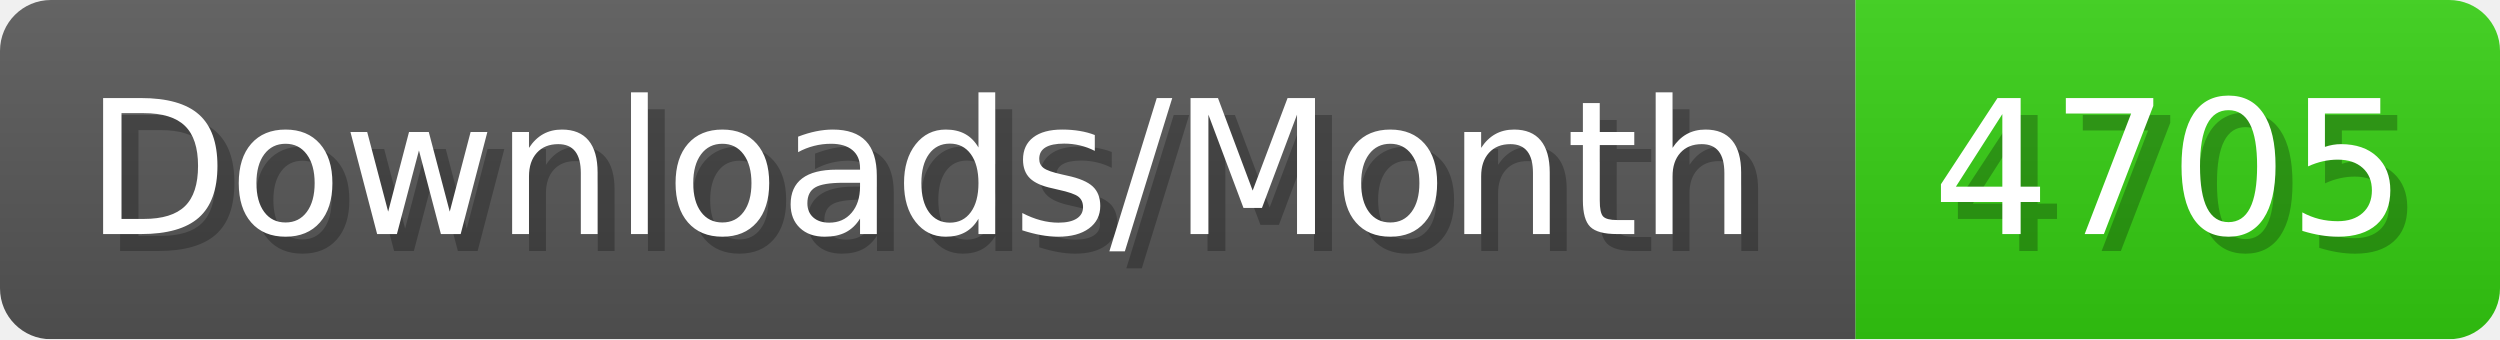
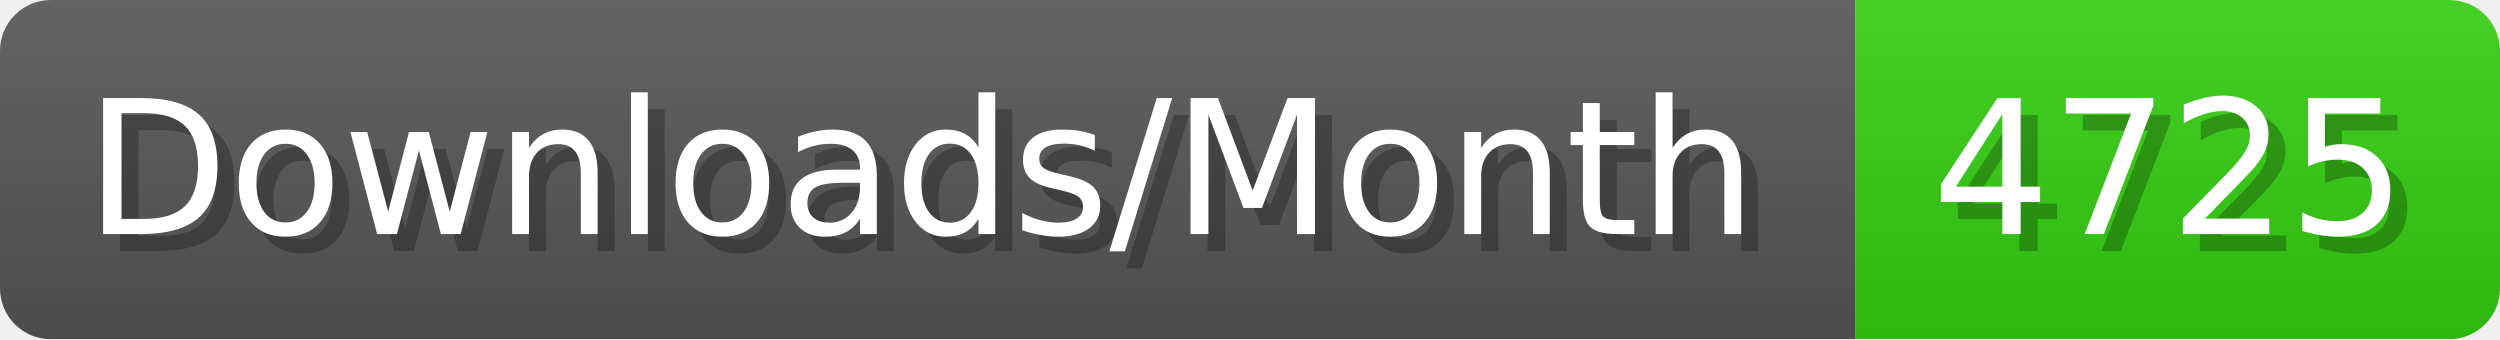
- <svg xmlns="http://www.w3.org/2000/svg" width="147.4" height="20" viewBox="0 0 1474 200" role="img" aria-label="Downloads/Month: 4705">
+ <svg xmlns="http://www.w3.org/2000/svg" width="147.4" height="20" viewBox="0 0 1474 200" role="img" aria-label="Downloads/Month: 4725">
  <linearGradient id="YlXUI" x2="0" y2="100%">
    <stop offset="0" stop-opacity=".1" stop-color="#EEE" />
    <stop offset="1" stop-opacity=".1" />
  </linearGradient>
  <mask id="JHhop">
    <rect width="1474" height="200" rx="30" fill="#FFF" />
  </mask>
  <g mask="url(#JHhop)">
    <rect width="1094" height="200" fill="#555" />
    <rect width="380" height="200" fill="#3C1" x="1094" />
    <rect width="1474" height="200" fill="url(#YlXUI)" />
  </g>
  <g aria-hidden="true" fill="#fff" text-anchor="start" font-family="Verdana,DejaVu Sans,sans-serif" font-size="110">
    <text x="60" y="148" textLength="994" fill="#000" opacity="0.25">Downloads/Month</text>
    <text x="50" y="138" textLength="994">Downloads/Month</text>
-     <text x="1149" y="148" textLength="280" fill="#000" opacity="0.25">4705</text>
-     <text x="1139" y="138" textLength="280">4705</text>
+     <text x="1149" y="148" textLength="280" fill="#000" opacity="0.25">4725</text>
+     <text x="1139" y="138" textLength="280">4725</text>
  </g>
</svg>
